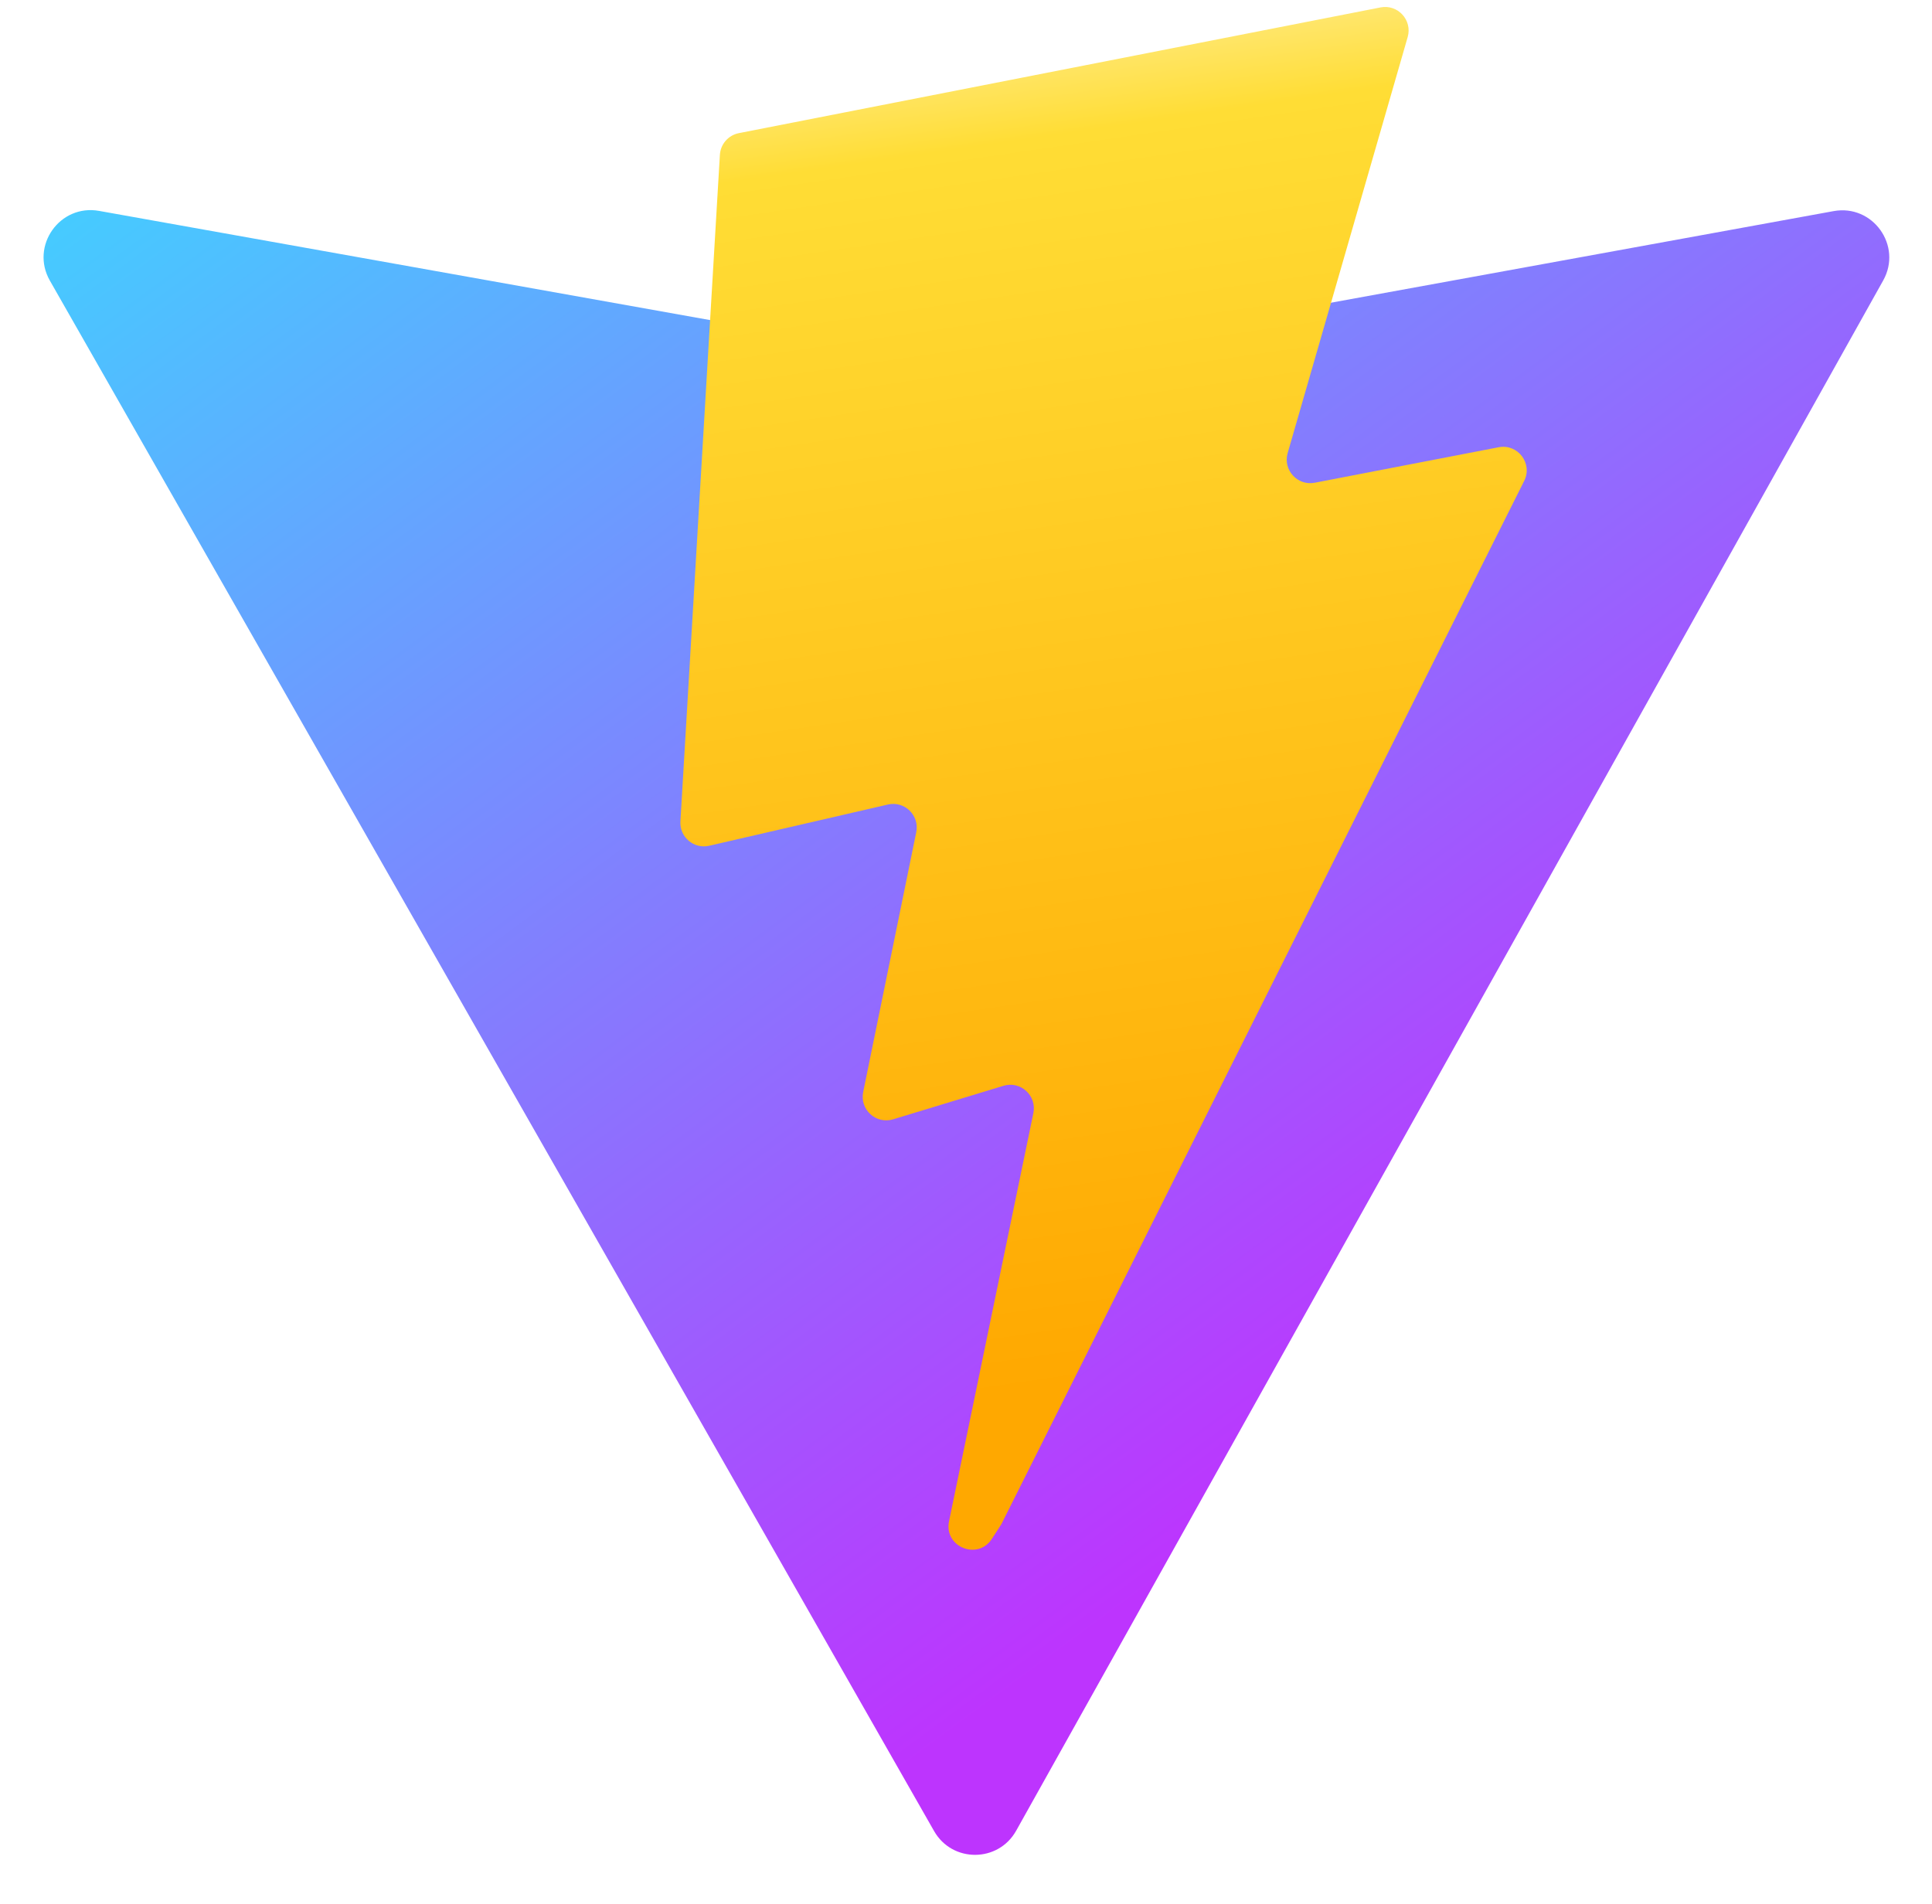
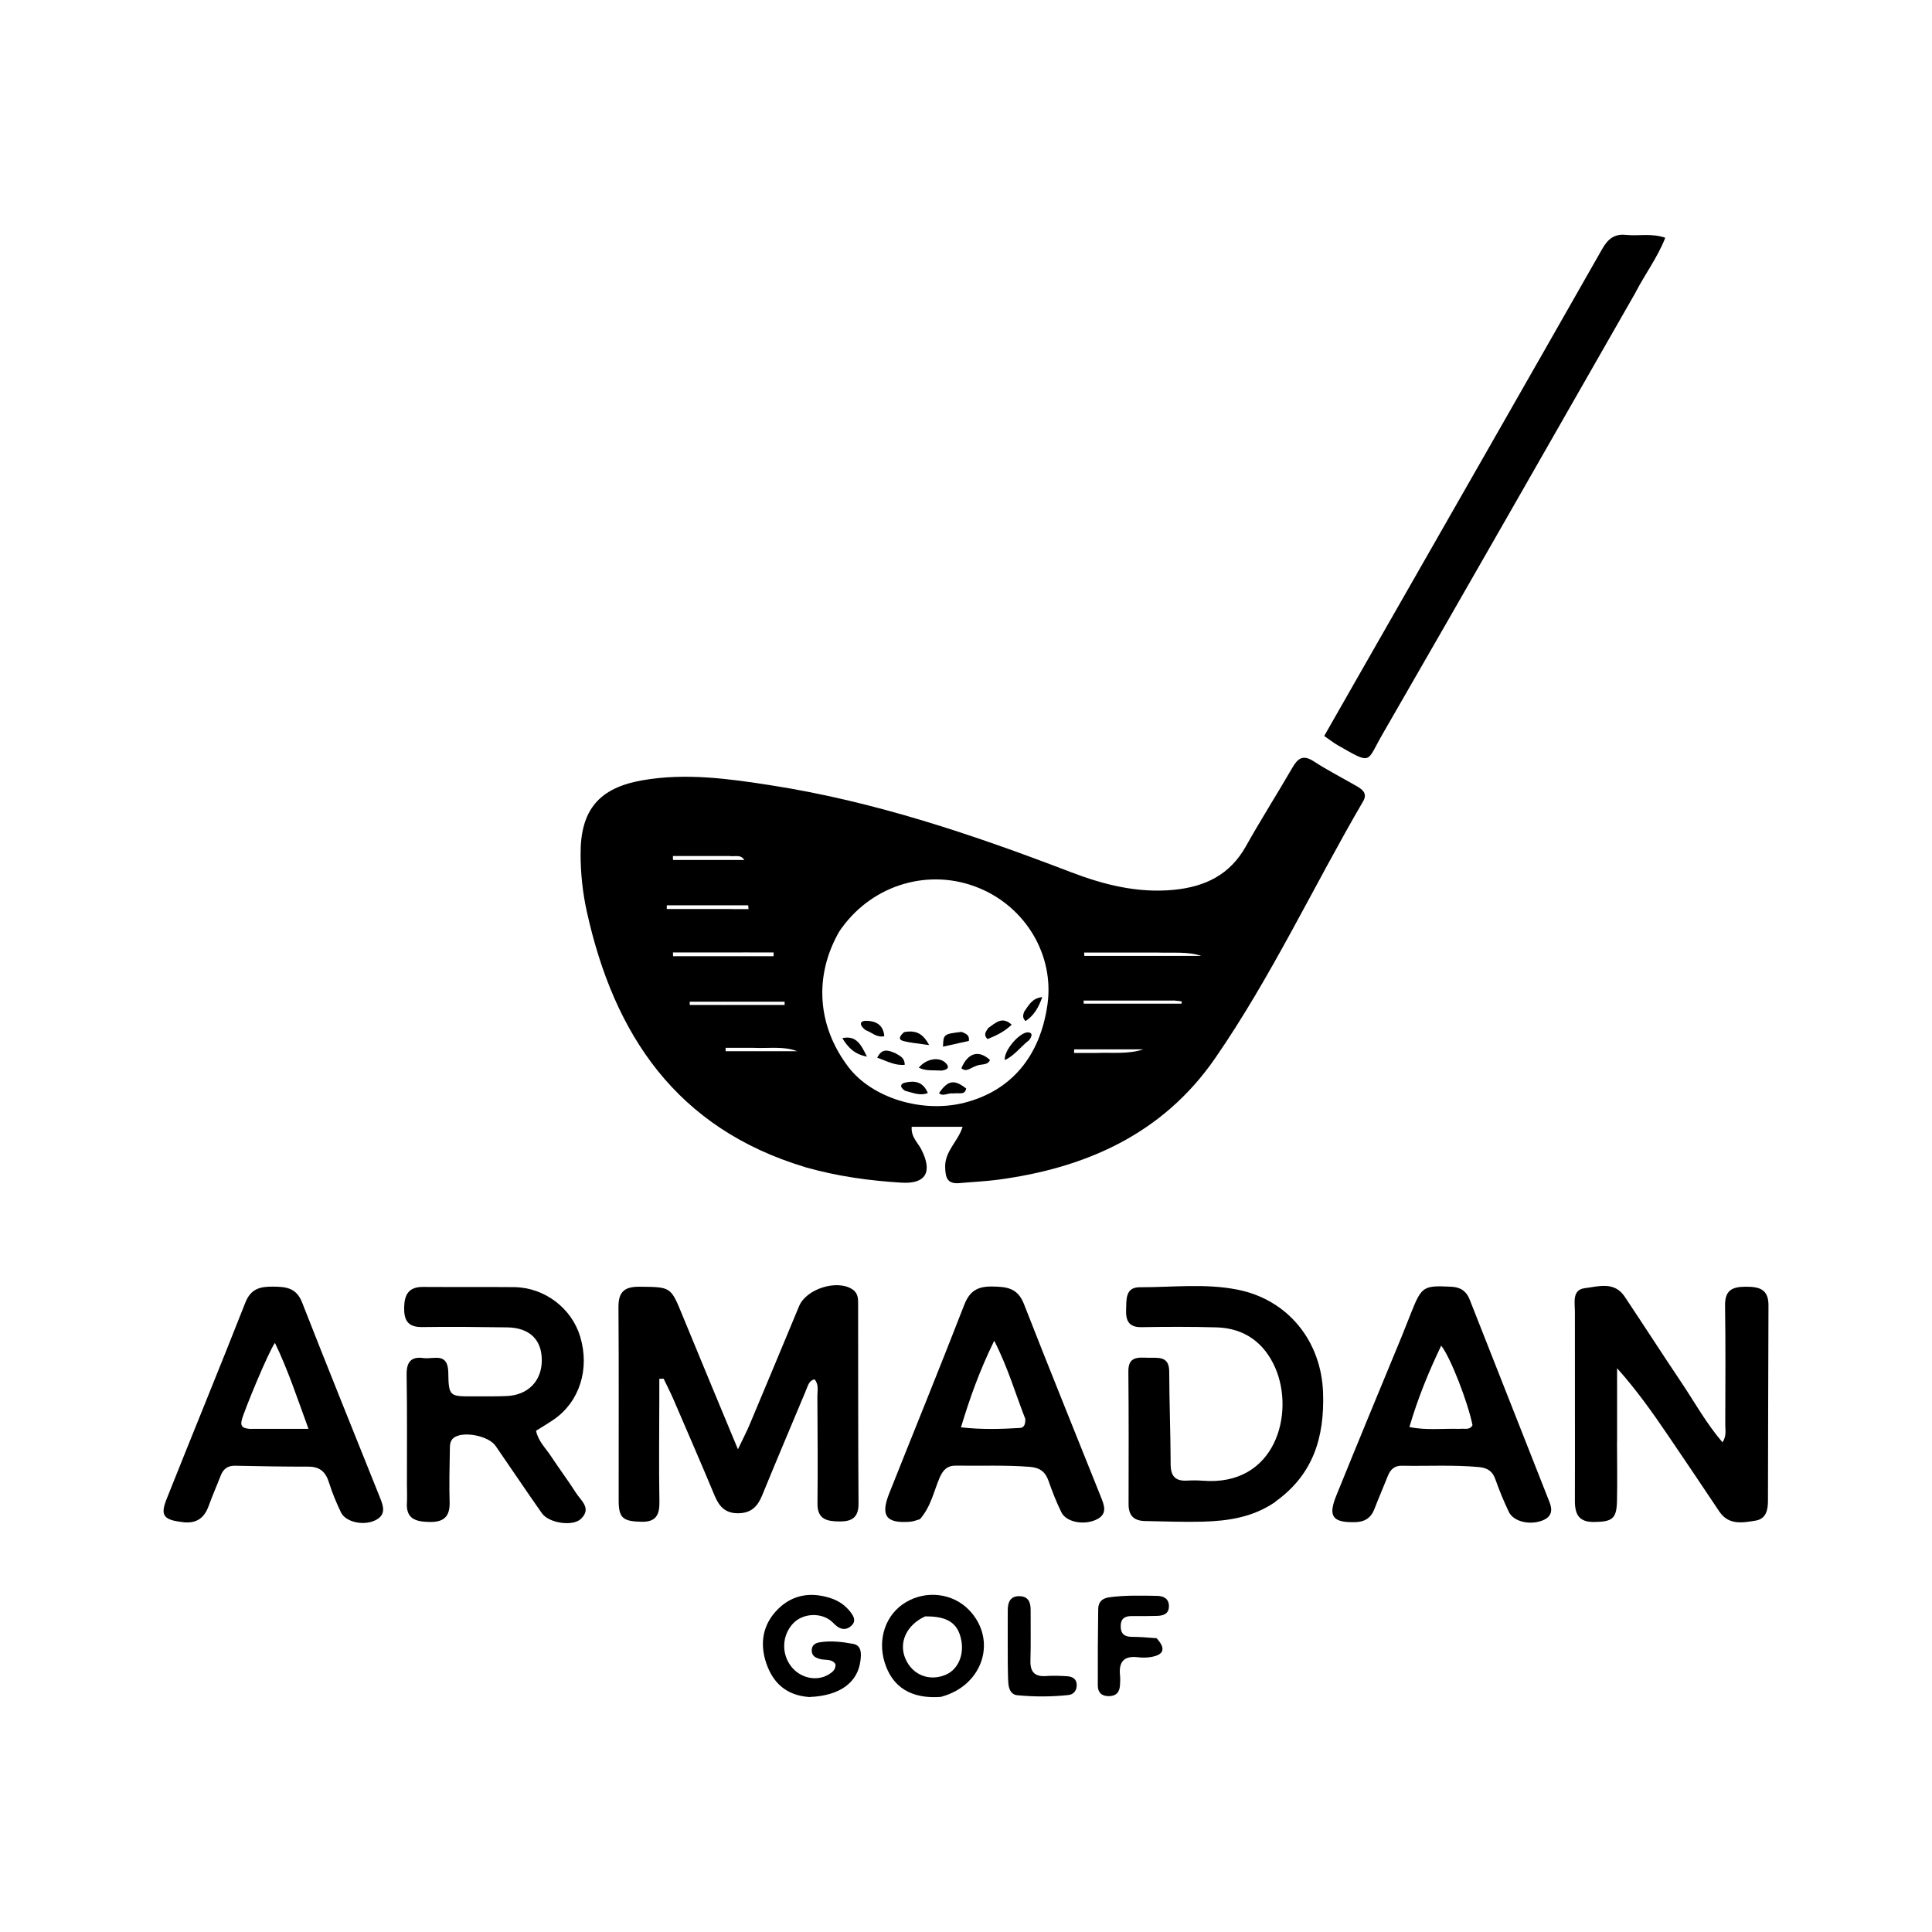
- <svg xmlns="http://www.w3.org/2000/svg" width="410" height="404" viewBox="0 0 410 404" fill="none">
-   <path d="M399.641 59.525L215.643 388.545C211.844 395.338 202.084 395.378 198.228 388.618L10.582 59.556C6.381 52.19 12.68 43.267 21.028 44.759L205.223 77.682C206.398 77.892 207.601 77.89 208.776 77.676L389.119 44.806C397.439 43.289 403.768 52.143 399.641 59.525Z" fill="url(#paint0_linear)" />
-   <path d="M292.965 1.574L156.801 28.255C154.563 28.694 152.906 30.59 152.771 32.866L144.395 174.33C144.198 177.662 147.258 180.248 150.51 179.498L188.42 170.749C191.967 169.931 195.172 173.055 194.443 176.622L183.18 231.775C182.422 235.487 185.907 238.661 189.532 237.56L212.947 230.446C216.577 229.344 220.065 232.527 219.297 236.242L201.398 322.875C200.278 328.294 207.486 331.249 210.492 326.603L212.5 323.5L323.454 102.072C325.312 98.365 322.108 94.137 318.036 94.923L279.014 102.454C275.347 103.161 272.227 99.746 273.262 96.158L298.731 7.867C299.767 4.273 296.636 0.855 292.965 1.574Z" fill="url(#paint1_linear)" />
-   <defs>
-     <linearGradient id="paint0_linear" x1="6" y1="33" x2="235" y2="344" gradientUnits="userSpaceOnUse">
-       <stop stop-color="#41D1FF" />
-       <stop offset="1" stop-color="#BD34FE" />
-     </linearGradient>
-     <linearGradient id="paint1_linear" x1="194.651" y1="8.818" x2="236.076" y2="292.989" gradientUnits="userSpaceOnUse">
-       <stop stop-color="#FFEA83" />
-       <stop offset="0.083" stop-color="#FFDD35" />
-       <stop offset="1" stop-color="#FFA800" />
-     </linearGradient>
-   </defs>
+ <svg xmlns="http://www.w3.org/2000/svg" version="1.1" id="Layer_1" x="0px" y="0px" width="32" viewBox="0 0 32 32" xml:space="preserve" height="32" style="background-color:white;">
+   <g id="g25" transform="matrix(1.7,0,0,1.7,-11.63531,-12.27293)">
+     <path fill="#000000" opacity="1" stroke="none" d="m 14.69,18.591 c -1.254,-0.377 -1.864,-1.289 -2.129,-2.493 -0.04,-0.183 -0.06,-0.37 -0.06,-0.557 -0.002,-0.428 0.178,-0.645 0.601,-0.719 0.422,-0.074 0.841,-0.016 1.257,0.049 1.008,0.157 1.968,0.481 2.917,0.845 0.324,0.124 0.653,0.207 1.005,0.173 0.305,-0.03 0.546,-0.146 0.702,-0.424 0.145,-0.259 0.304,-0.509 0.453,-0.766 0.053,-0.092 0.104,-0.13 0.208,-0.062 0.135,0.088 0.279,0.161 0.419,0.242 0.056,0.033 0.107,0.07 0.062,0.148 -0.485,0.831 -0.893,1.708 -1.441,2.502 -0.51,0.739 -1.262,1.073 -2.129,1.186 -0.118,0.015 -0.238,0.02 -0.357,0.031 -0.121,0.012 -0.143,-0.046 -0.145,-0.158 -0.002,-0.156 0.125,-0.246 0.17,-0.39 -0.171,0 -0.332,0 -0.496,0 -0.008,0.099 0.059,0.152 0.093,0.219 0.113,0.22 0.046,0.34 -0.193,0.325 -0.312,-0.019 -0.621,-0.061 -0.935,-0.15 m 0.353,-2.332 c -0.009,0.013 -0.018,0.026 -0.026,0.039 -0.246,0.431 -0.212,0.918 0.091,1.316 0.231,0.303 0.72,0.453 1.132,0.348 0.455,-0.117 0.737,-0.452 0.808,-0.958 0.067,-0.478 -0.211,-0.948 -0.671,-1.135 -0.474,-0.194 -1.023,-0.039 -1.334,0.391 m 3.071,0.239 c -0.236,0 -0.473,0 -0.709,0 5.47e-4,0.011 0.001,0.022 0.002,0.033 0.38,0 0.76,0 1.14,0 -0.133,-0.045 -0.268,-0.027 -0.433,-0.033 m -4.033,-0.001 c -0.227,0 -0.455,0 -0.682,0 3.66e-4,0.012 7.32e-4,0.025 0.001,0.037 0.326,0 0.652,0 0.979,0 4.5e-4,-0.012 8.96e-4,-0.025 0.001,-0.037 -0.09,0 -0.179,0 -0.299,-1.56e-4 m 4.193,0.469 c -0.291,0 -0.583,0 -0.874,0 3.13e-4,0.01 6.13e-4,0.02 9.19e-4,0.03 0.318,0 0.636,0 0.954,0 1.88e-4,-0.007 3.47e-4,-0.014 5.19e-4,-0.022 -0.019,-0.003 -0.039,-0.005 -0.081,-0.009 m -4.376,0.044 c 0.196,0 0.393,0 0.589,0 -4.79e-4,-0.011 -9.6e-4,-0.022 -0.001,-0.032 -0.308,0 -0.616,0 -0.924,0 -1.25e-4,0.011 -2.18e-4,0.022 -3.34e-4,0.032 0.102,0 0.204,0 0.337,3.1e-5 m 0.08,-0.934 c 0.052,0 0.104,0 0.156,0 -8.75e-4,-0.012 -0.002,-0.024 -0.003,-0.037 -0.264,0 -0.529,0 -0.793,0 -2.5e-4,0.012 -4.85e-4,0.024 -7.25e-4,0.036 0.204,0 0.409,0 0.641,3.59e-4 m -0.033,-0.517 c -0.183,0 -0.365,0 -0.548,0 4.15e-4,0.013 8.28e-4,0.026 0.001,0.039 0.228,0 0.455,0 0.695,0 -0.039,-0.058 -0.085,-0.03 -0.148,-0.039 m 3.581,1.919 c 0.152,-0.006 0.305,0.014 0.455,-0.035 -0.225,0 -0.449,0 -0.674,0 -5.32e-4,0.012 -0.001,0.023 -0.002,0.035 0.064,0 0.128,0 0.221,1.25e-4 m -3.346,-0.05 c -0.09,0 -0.18,0 -0.27,0 4.06e-4,0.011 8.13e-4,0.022 0.001,0.033 0.232,0 0.465,0 0.697,0 -0.132,-0.051 -0.265,-0.026 -0.428,-0.033 z" id="path1" style="stroke-width:0.031" />
+     <path fill="#000000" opacity="1" stroke="none" d="m 14.694,20.773 c -0.145,0.346 -0.287,0.681 -0.425,1.018 -0.044,0.107 -0.106,0.17 -0.23,0.172 -0.126,0.002 -0.186,-0.063 -0.231,-0.169 -0.132,-0.317 -0.269,-0.631 -0.405,-0.947 -0.029,-0.066 -0.062,-0.13 -0.093,-0.195 -0.014,4.59e-4 -0.028,9.15e-4 -0.042,0.001 0,0.057 3.1e-5,0.113 -9e-6,0.17 -3.15e-4,0.343 -0.005,0.687 0.001,1.03 0.002,0.13 -0.037,0.196 -0.175,0.193 -0.179,-0.004 -0.221,-0.036 -0.222,-0.202 -10e-4,-0.63 0.003,-1.259 -0.002,-1.889 -0.001,-0.151 0.06,-0.2 0.205,-0.199 0.306,0.003 0.304,-0.001 0.418,0.278 0.173,0.422 0.349,0.843 0.541,1.306 0.051,-0.107 0.086,-0.174 0.115,-0.243 0.161,-0.383 0.321,-0.767 0.481,-1.152 0.07,-0.169 0.371,-0.263 0.52,-0.163 0.058,0.039 0.055,0.096 0.055,0.153 9.38e-4,0.645 -4.87e-4,1.29 0.004,1.935 9.12e-4,0.134 -0.066,0.174 -0.183,0.173 -0.118,-0.001 -0.219,-0.016 -0.217,-0.174 0.004,-0.349 0.001,-0.697 -9.44e-4,-1.046 -3.41e-4,-0.055 0.016,-0.115 -0.028,-0.165 -0.056,0.013 -0.063,0.063 -0.086,0.114 z" id="path2" style="stroke-width:0.031" />
+     <path fill="#000000" opacity="1" stroke="none" d="m 22.779,10.07 c -0.824,1.441 -1.64,2.873 -2.464,4.301 -0.161,0.279 -0.097,0.303 -0.439,0.108 -0.04,-0.023 -0.076,-0.052 -0.13,-0.089 0.126,-0.221 0.249,-0.437 0.372,-0.652 0.779,-1.364 1.56,-2.727 2.336,-4.092 0.056,-0.098 0.118,-0.15 0.233,-0.138 0.121,0.013 0.247,-0.019 0.382,0.028 -0.075,0.192 -0.195,0.35 -0.29,0.533 z" id="path3" style="stroke-width:0.031" />
+     <path fill="#000000" opacity="1" stroke="none" d="m 22.599,21.268 c 2.18e-4,0.203 0.004,0.391 -4.97e-4,0.578 -0.004,0.171 -0.046,0.2 -0.223,0.202 -0.146,0.002 -0.187,-0.072 -0.187,-0.204 0.002,-0.614 -0.001,-1.229 9.4e-5,-1.843 1.88e-4,-0.089 -0.03,-0.216 0.097,-0.231 0.13,-0.016 0.286,-0.069 0.387,0.081 0.185,0.277 0.365,0.557 0.551,0.834 0.13,0.193 0.242,0.399 0.403,0.587 0.041,-0.062 0.027,-0.12 0.027,-0.173 0.001,-0.385 0.004,-0.771 -0.002,-1.156 -0.003,-0.148 0.064,-0.187 0.199,-0.187 0.133,-5.31e-4 0.225,0.022 0.224,0.182 -0.003,0.635 -0.003,1.27 -0.005,1.905 -2.81e-4,0.088 -0.018,0.175 -0.121,0.192 -0.128,0.021 -0.262,0.046 -0.353,-0.089 -0.168,-0.251 -0.336,-0.502 -0.506,-0.751 -0.149,-0.219 -0.302,-0.435 -0.49,-0.645 0,0.234 0,0.468 1.9e-5,0.718 z" id="path4" style="stroke-width:0.031" />
+     <path fill="#000000" opacity="1" stroke="none" d="m 10.809,21.704 c -2.82e-4,-0.374 0.003,-0.733 -0.003,-1.092 -0.002,-0.122 0.044,-0.178 0.164,-0.161 0.098,0.014 0.239,-0.062 0.242,0.142 0.003,0.233 0.015,0.232 0.242,0.231 0.109,-5.97e-4 0.219,0.002 0.328,-0.003 0.207,-0.009 0.341,-0.147 0.341,-0.348 4.04e-4,-0.201 -0.119,-0.318 -0.338,-0.321 -0.276,-0.004 -0.552,-0.007 -0.827,-0.003 -0.141,0.002 -0.179,-0.067 -0.176,-0.194 0.003,-0.124 0.046,-0.198 0.183,-0.197 0.297,0.002 0.593,-0.001 0.89,0.002 0.295,0.004 0.558,0.204 0.642,0.482 0.095,0.315 -0.006,0.634 -0.256,0.807 -0.055,0.038 -0.113,0.072 -0.174,0.11 0.021,0.102 0.092,0.167 0.142,0.243 0.08,0.122 0.168,0.238 0.246,0.361 0.049,0.077 0.157,0.152 0.049,0.255 -0.079,0.076 -0.311,0.042 -0.38,-0.055 -0.153,-0.217 -0.3,-0.438 -0.451,-0.656 -0.066,-0.095 -0.295,-0.143 -0.394,-0.088 -0.057,0.032 -0.051,0.087 -0.052,0.137 -0.003,0.166 -0.007,0.333 -0.002,0.499 0.004,0.142 -0.058,0.196 -0.197,0.193 -0.131,-0.003 -0.23,-0.028 -0.219,-0.19 0.003,-0.047 3.85e-4,-0.094 3.32e-4,-0.156 z" id="path5" style="stroke-width:0.031" />
+     <path fill="#000000" opacity="1" stroke="none" d="m 19.272,21.851 c -0.22,0.152 -0.461,0.187 -0.708,0.194 -0.187,0.005 -0.375,-0.003 -0.562,-0.006 -0.107,-0.002 -0.162,-0.05 -0.162,-0.163 0.001,-0.432 0.002,-0.864 -0.002,-1.296 -0.001,-0.149 0.098,-0.134 0.191,-0.132 0.095,0.003 0.207,-0.023 0.207,0.136 0.001,0.301 0.013,0.603 0.014,0.904 5.34e-4,0.113 0.046,0.163 0.158,0.157 0.052,-0.003 0.104,-0.003 0.156,0.001 0.709,0.057 0.898,-0.658 0.705,-1.1 -0.106,-0.243 -0.299,-0.386 -0.571,-0.394 -0.244,-0.007 -0.489,-0.006 -0.734,-0.002 -0.123,0.002 -0.152,-0.067 -0.148,-0.168 0.004,-0.097 -0.011,-0.221 0.133,-0.221 0.317,9.38e-4 0.636,-0.039 0.95,0.023 0.495,0.097 0.82,0.503 0.836,1.007 0.014,0.426 -0.092,0.793 -0.465,1.059 z" id="path6" style="stroke-width:0.031" />
+     <path fill="#000000" opacity="1" stroke="none" d="m 15.81,22.02 c -0.041,0.013 -0.071,0.024 -0.102,0.026 -0.23,0.017 -0.286,-0.059 -0.201,-0.274 0.244,-0.614 0.494,-1.226 0.733,-1.842 0.053,-0.135 0.132,-0.178 0.271,-0.176 0.14,0.002 0.248,0.013 0.309,0.169 0.244,0.625 0.497,1.247 0.746,1.87 0.035,0.088 0.079,0.181 -0.049,0.236 -0.122,0.052 -0.287,0.018 -0.332,-0.076 -0.048,-0.098 -0.088,-0.2 -0.124,-0.303 -0.031,-0.09 -0.084,-0.131 -0.182,-0.139 -0.239,-0.019 -0.479,-0.008 -0.718,-0.012 -0.087,-0.002 -0.129,0.042 -0.162,0.118 -0.057,0.133 -0.084,0.28 -0.19,0.402 m 1.025,-0.975 c -0.095,-0.24 -0.165,-0.491 -0.303,-0.762 -0.146,0.299 -0.238,0.56 -0.324,0.844 0.204,0.023 0.39,0.017 0.575,0.006 0.035,-0.002 0.054,-0.028 0.052,-0.088 z" id="path7" style="stroke-width:0.031" />
+     <path fill="#000000" opacity="1" stroke="none" d="M 8.631,22.05 C 8.436,22.029 8.403,21.985 8.469,21.821 8.723,21.183 8.984,20.548 9.235,19.91 c 0.053,-0.134 0.143,-0.156 0.268,-0.155 0.128,9.18e-4 0.229,0.011 0.285,0.155 0.248,0.634 0.504,1.265 0.757,1.897 0.034,0.085 0.067,0.172 -0.047,0.226 -0.114,0.054 -0.287,0.016 -0.332,-0.079 -0.045,-0.094 -0.085,-0.19 -0.116,-0.289 -0.032,-0.104 -0.089,-0.156 -0.2,-0.156 -0.239,1.25e-4 -0.478,-0.004 -0.717,-0.009 -0.073,-0.001 -0.115,0.034 -0.14,0.1 -0.037,0.097 -0.08,0.192 -0.115,0.29 -0.04,0.111 -0.109,0.174 -0.246,0.161 m 0.662,-0.91 c 0.175,0 0.349,0 0.556,0 -0.11,-0.301 -0.199,-0.572 -0.327,-0.838 -0.065,0.091 -0.301,0.663 -0.323,0.751 -0.017,0.067 0.013,0.084 0.094,0.088 z" id="path8" style="stroke-width:0.031" />
+     <path fill="#000000" opacity="1" stroke="none" d="m 20.503,20.236 c 0.033,-0.084 0.062,-0.156 0.091,-0.229 0.102,-0.256 0.12,-0.264 0.39,-0.251 0.092,0.004 0.148,0.045 0.179,0.124 0.26,0.658 0.519,1.316 0.778,1.974 0.031,0.078 0.023,0.142 -0.065,0.178 -0.123,0.05 -0.284,0.015 -0.331,-0.082 -0.049,-0.103 -0.093,-0.209 -0.131,-0.317 -0.028,-0.081 -0.078,-0.112 -0.161,-0.12 -0.25,-0.023 -0.499,-0.008 -0.749,-0.013 -0.074,-0.002 -0.114,0.038 -0.139,0.102 -0.042,0.106 -0.088,0.211 -0.129,0.318 -0.034,0.089 -0.095,0.128 -0.191,0.13 -0.217,0.004 -0.264,-0.056 -0.181,-0.259 0.209,-0.516 0.422,-1.03 0.639,-1.555 m 0.564,0.905 c 0.043,-0.007 0.095,0.017 0.124,-0.036 -0.045,-0.224 -0.214,-0.66 -0.305,-0.775 -0.123,0.257 -0.227,0.511 -0.31,0.793 0.166,0.034 0.316,0.013 0.491,0.018 z" id="path9" style="stroke-width:0.031" />
+     <path fill="#000000" opacity="1" stroke="none" d="m 14.735,23.754 c -0.226,-0.014 -0.357,-0.134 -0.424,-0.327 -0.068,-0.198 -0.035,-0.385 0.116,-0.533 0.147,-0.144 0.329,-0.166 0.521,-0.1 0.075,0.026 0.138,0.072 0.186,0.136 0.029,0.039 0.052,0.083 0.008,0.126 -0.042,0.042 -0.092,0.046 -0.141,0.01 -0.025,-0.018 -0.045,-0.044 -0.07,-0.062 -0.106,-0.076 -0.268,-0.062 -0.357,0.03 -0.112,0.116 -0.12,0.3 -0.017,0.427 0.09,0.111 0.25,0.143 0.364,0.071 0.036,-0.022 0.068,-0.048 0.063,-0.1 -0.038,-0.055 -0.103,-0.034 -0.155,-0.05 -0.044,-0.013 -0.076,-0.032 -0.076,-0.083 2.5e-4,-0.053 0.036,-0.072 0.08,-0.079 0.109,-0.017 0.219,-0.004 0.325,0.016 0.084,0.016 0.078,0.1 0.069,0.168 -0.028,0.21 -0.202,0.337 -0.492,0.349 z" id="path10" style="stroke-width:0.031" />
+     <path fill="#000000" opacity="1" stroke="none" d="m 16.016,23.752 c -0.293,0.023 -0.478,-0.093 -0.553,-0.337 -0.071,-0.232 0.013,-0.47 0.207,-0.585 0.201,-0.12 0.458,-0.088 0.616,0.076 0.277,0.288 0.14,0.734 -0.271,0.845 M 15.856,22.969 c -0.18,0.083 -0.259,0.255 -0.189,0.414 0.068,0.155 0.23,0.22 0.388,0.155 0.12,-0.049 0.184,-0.189 0.155,-0.339 -0.032,-0.164 -0.131,-0.234 -0.354,-0.231 z" id="path11" style="stroke-width:0.031" />
+     <path fill="#000000" opacity="1" stroke="none" d="m 18.114,23.182 c 0.1,0.109 0.059,0.163 -0.058,0.182 -0.041,0.007 -0.084,0.007 -0.124,0.002 -0.14,-0.017 -0.19,0.048 -0.175,0.18 0.003,0.031 0.001,0.062 -7.37e-4,0.093 -0.004,0.067 -0.036,0.105 -0.107,0.106 -0.072,0.001 -0.109,-0.036 -0.109,-0.103 -9.63e-4,-0.249 1.56e-4,-0.498 0.004,-0.748 9.9e-4,-0.064 0.036,-0.102 0.106,-0.112 0.155,-0.021 0.311,-0.017 0.467,-0.014 0.061,0.001 0.115,0.024 0.116,0.099 2.81e-4,0.076 -0.052,0.094 -0.115,0.096 -0.083,0.002 -0.166,0.003 -0.249,0.002 -0.069,-5.13e-4 -0.107,0.027 -0.106,0.101 8.44e-4,0.073 0.039,0.101 0.108,0.101 0.078,8.19e-4 0.156,0.006 0.246,0.014 z" id="path12" style="stroke-width:0.031" />
+     <path fill="#000000" opacity="1" stroke="none" d="m 16.663,23.421 c -3.1e-5,-0.182 -0.001,-0.348 -1.25e-4,-0.515 4.47e-4,-0.075 0.024,-0.137 0.114,-0.135 0.089,0.002 0.11,0.062 0.109,0.139 -0.001,0.161 0.003,0.323 -0.002,0.484 -0.004,0.113 0.039,0.164 0.155,0.155 0.067,-0.005 0.135,-0.002 0.203,0.002 0.051,0.003 0.092,0.026 0.093,0.084 0.001,0.055 -0.03,0.094 -0.081,0.099 -0.166,0.018 -0.332,0.018 -0.498,0.002 -0.062,-0.006 -0.082,-0.06 -0.087,-0.114 -0.005,-0.062 -0.004,-0.125 -0.006,-0.202 z" id="path13" style="stroke-width:0.031" />
+     <path fill="#000000" opacity="1" stroke="none" d="m 16.868,17.356 c -0.083,0.065 -0.14,0.148 -0.234,0.192 -0.012,-0.095 0.153,-0.282 0.232,-0.27 0.045,0.007 0.03,0.043 0.003,0.078 z" id="path14" style="stroke-width:0.031" />
+     <path fill="#000000" opacity="1" stroke="none" d="m 16.213,17.273 c 0.044,0.018 0.079,0.031 0.071,0.088 -0.082,0.018 -0.166,0.037 -0.252,0.056 0.004,-0.121 0.005,-0.123 0.181,-0.144 z" id="path15" style="stroke-width:0.031" />
+     <path fill="#000000" opacity="1" stroke="none" d="m 16.346,17.608 c -0.051,0.019 -0.089,0.06 -0.135,0.019 0.064,-0.151 0.169,-0.181 0.279,-0.08 -0.027,0.059 -0.091,0.033 -0.143,0.061 z" id="path16" style="stroke-width:0.031" />
+     <path fill="#000000" opacity="1" stroke="none" d="m 16.473,17.235 c 0.072,-0.049 0.134,-0.118 0.228,-0.032 -0.073,0.07 -0.153,0.107 -0.235,0.14 -0.041,-0.039 -0.02,-0.069 0.007,-0.108 z" id="path17" style="stroke-width:0.031" />
+     <path fill="#000000" opacity="1" stroke="none" d="m 16.019,17.65 c -0.082,-0.005 -0.154,0.006 -0.223,-0.028 0.075,-0.091 0.203,-0.109 0.264,-0.044 0.037,0.039 0.021,0.063 -0.04,0.072 z" id="path18" style="stroke-width:0.031" />
+     <path fill="#000000" opacity="1" stroke="none" d="m 15.651,17.276 c 0.111,-0.022 0.184,0.008 0.246,0.126 -0.104,-0.016 -0.179,-0.021 -0.251,-0.04 -0.057,-0.015 -0.033,-0.051 0.006,-0.086 z" id="path19" style="stroke-width:0.031" />
+     <path fill="#000000" opacity="1" stroke="none" d="m 15.568,17.481 c 0.05,0.028 0.092,0.048 0.091,0.113 -0.096,0.009 -0.173,-0.037 -0.268,-0.069 0.045,-0.093 0.104,-0.076 0.177,-0.044 z" id="path20" style="stroke-width:0.031" />
+     <path fill="#000000" opacity="1" stroke="none" d="m 15.051,17.334 c 0.136,-0.029 0.181,0.061 0.24,0.18 -0.127,-0.024 -0.187,-0.094 -0.24,-0.18 z" id="path21" style="stroke-width:0.031" />
+     <path fill="#000000" opacity="1" stroke="none" d="m 15.276,17.255 c -0.067,-0.053 -0.054,-0.093 0.015,-0.09 0.084,0.003 0.16,0.037 0.169,0.15 -0.075,0.017 -0.12,-0.037 -0.184,-0.06 z" id="path22" style="stroke-width:0.031" />
+     <path fill="#000000" opacity="1" stroke="none" d="m 16.135,17.873 c -0.055,-0.009 -0.1,0.034 -0.142,-0.003 0.086,-0.126 0.149,-0.137 0.265,-0.045 -0.014,0.069 -0.071,0.038 -0.122,0.048 z" id="path23" style="stroke-width:0.031" />
+     <path fill="#000000" opacity="1" stroke="none" d="m 15.662,17.847 c -0.057,-0.038 -0.044,-0.07 0.002,-0.08 0.09,-0.02 0.174,-0.011 0.22,0.102 -0.08,0.03 -0.146,-0.004 -0.222,-0.022 z" id="path24" style="stroke-width:0.031" />
+     <path fill="#000000" opacity="1" stroke="none" d="m 16.823,17.076 c 0.046,-0.063 0.075,-0.131 0.176,-0.142 -0.037,0.106 -0.083,0.181 -0.163,0.234 -0.032,-0.033 -0.025,-0.058 -0.013,-0.092 z" id="path25" style="stroke-width:0.031" />
+   </g>
</svg>
